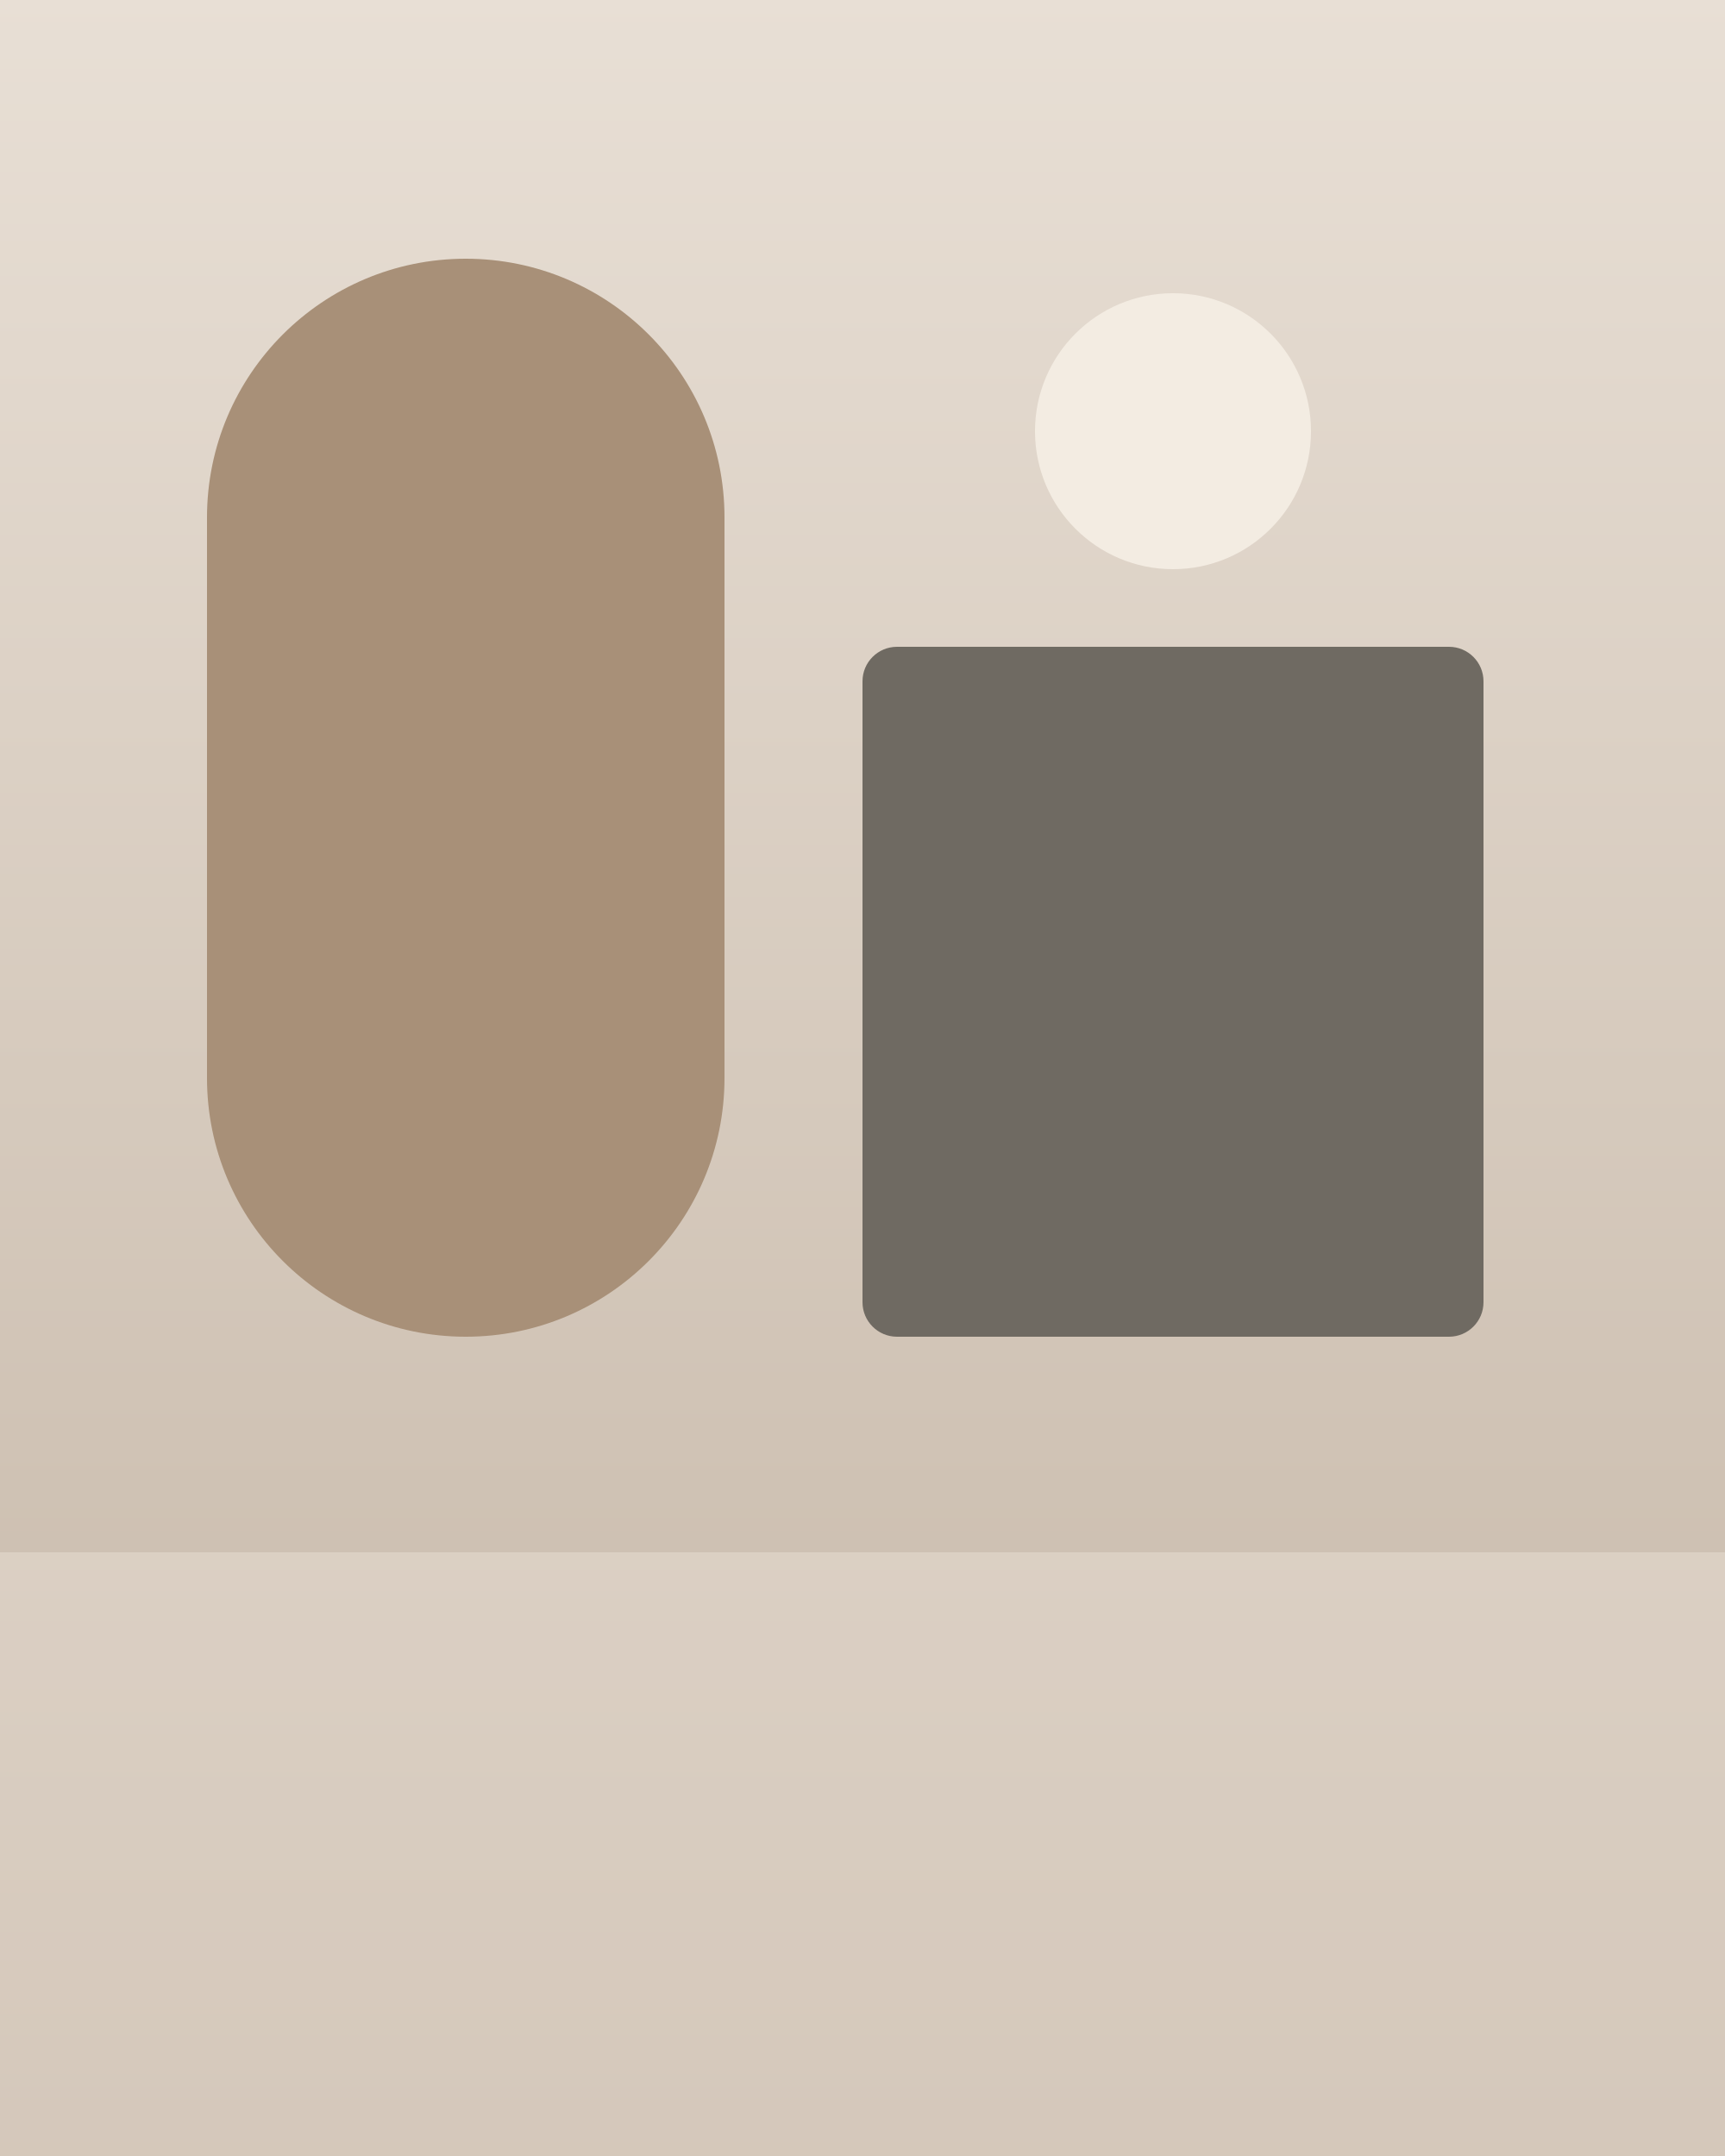
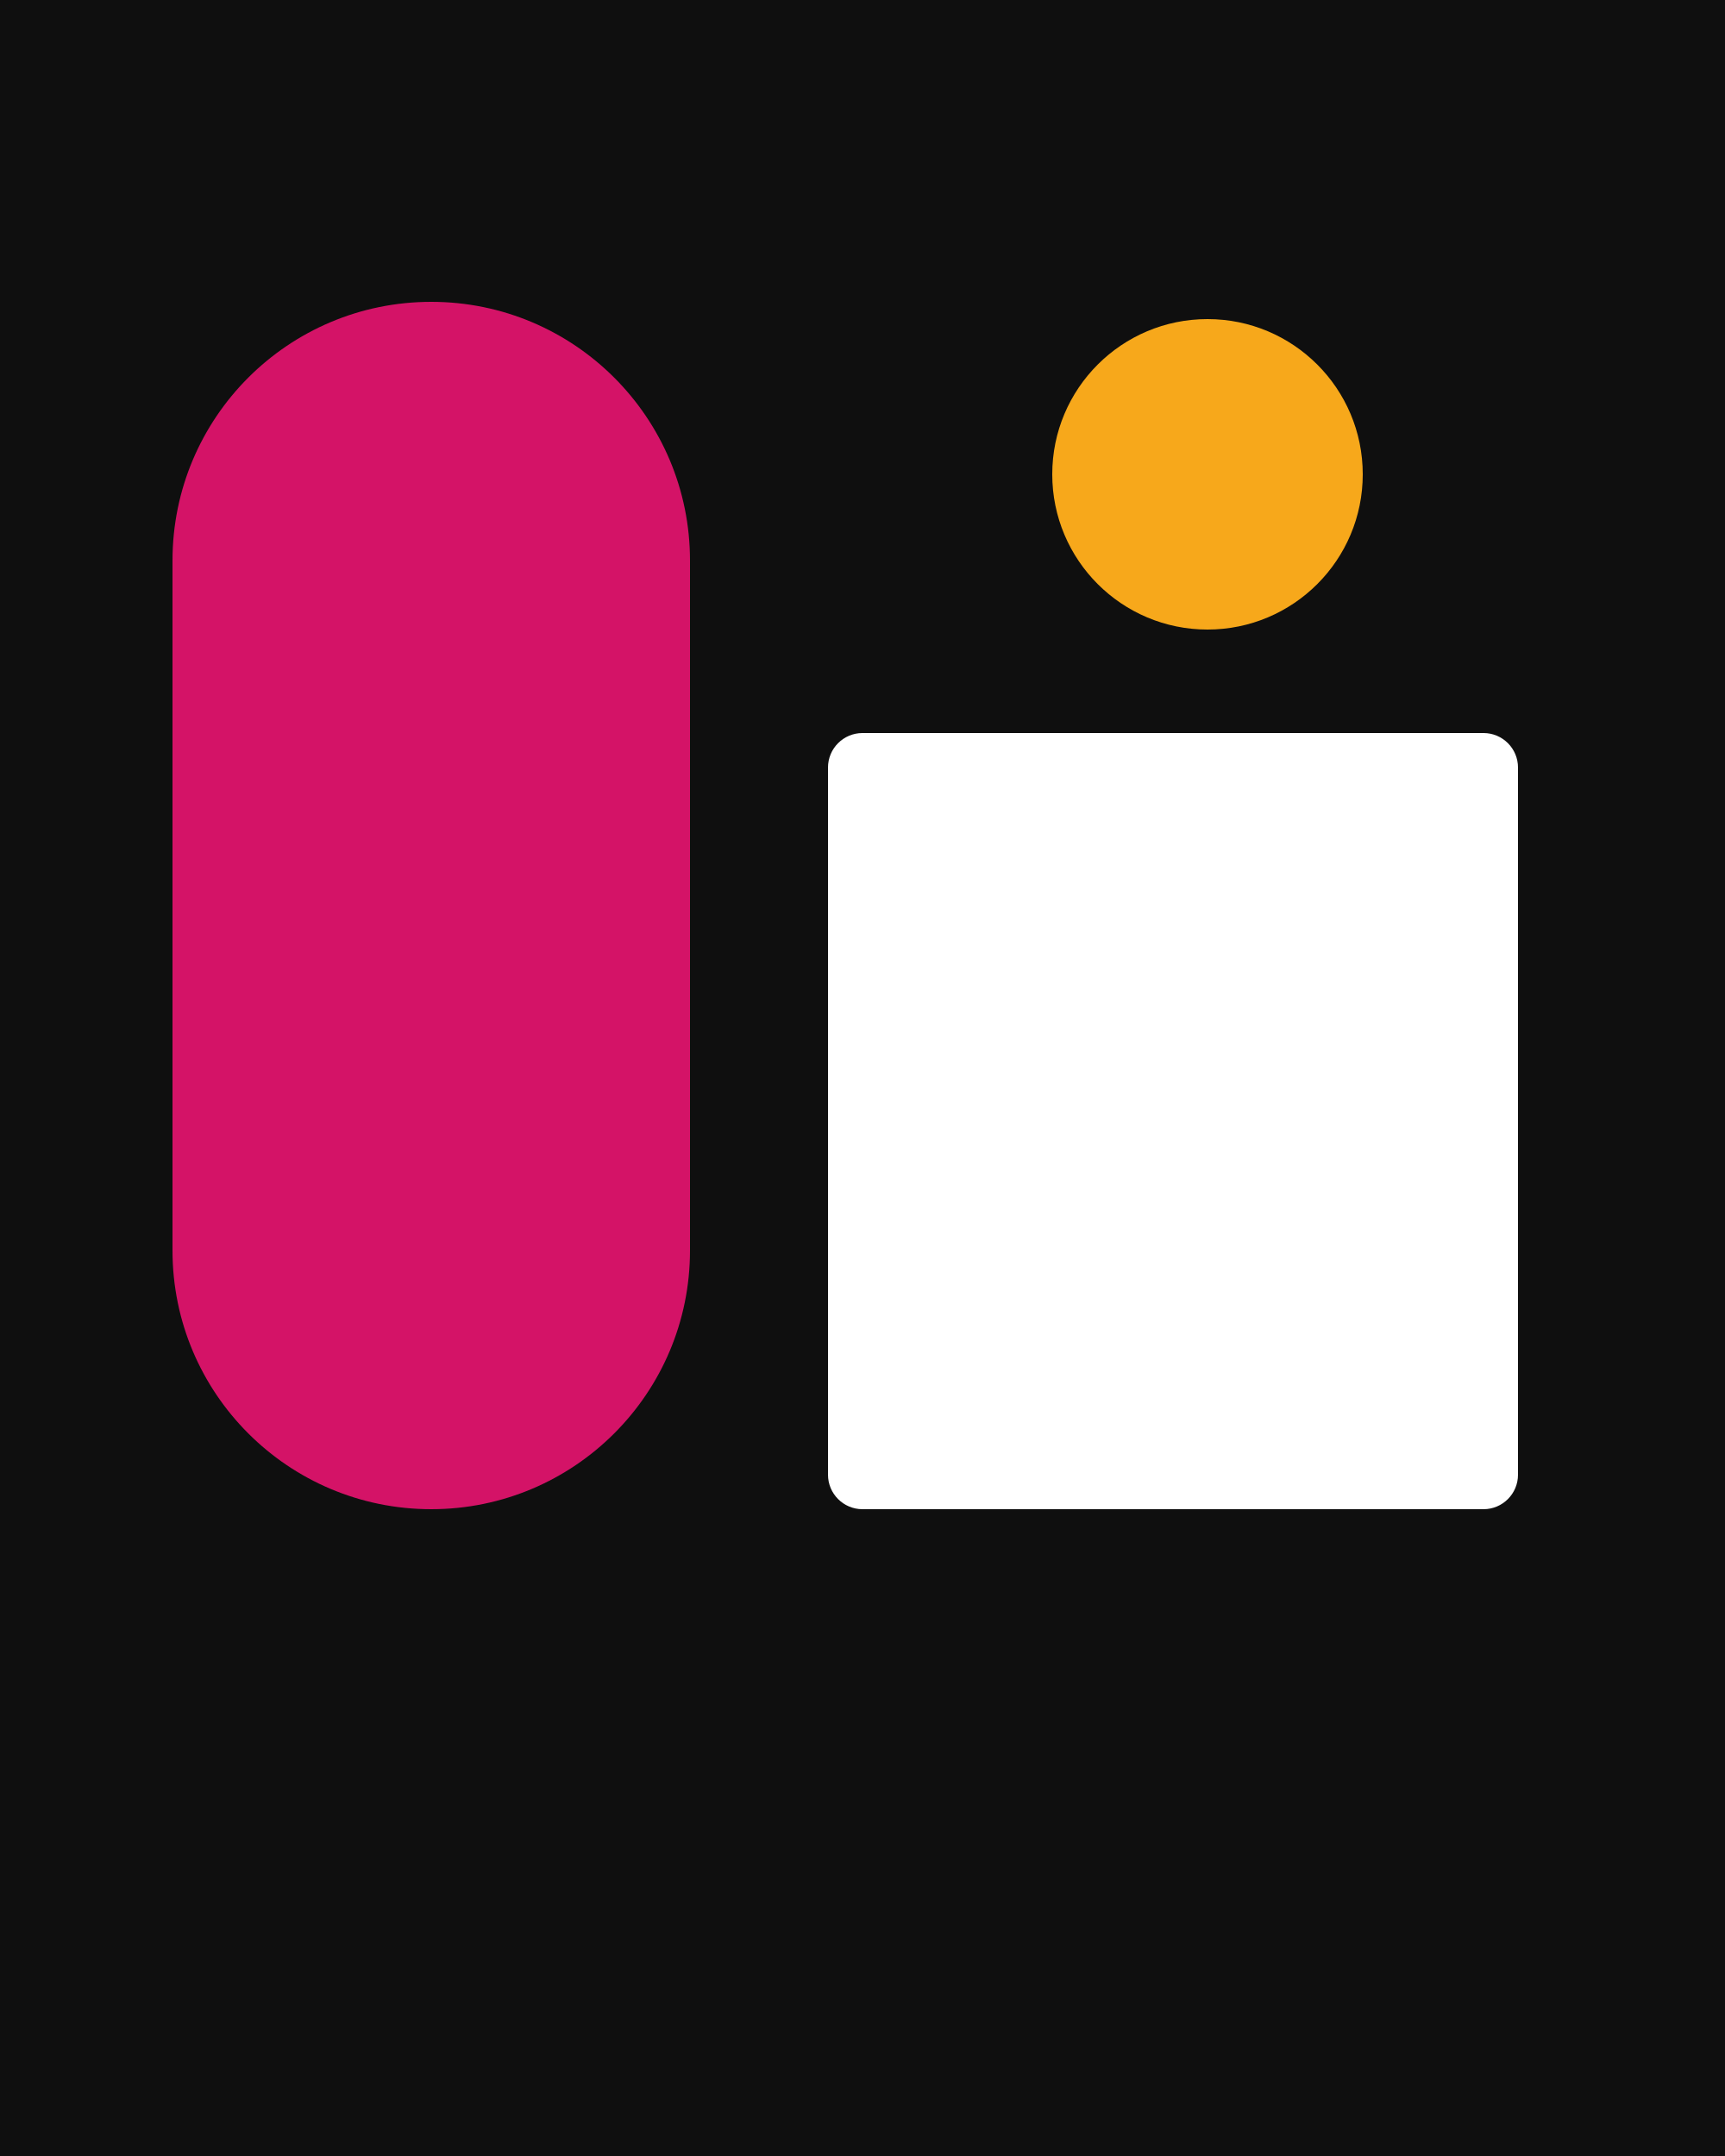
<svg xmlns="http://www.w3.org/2000/svg" width="800" height="1000" viewBox="0 0 800 1000">
-   <defs>
-     <linearGradient id="g" x1="0" y1="0" x2="0" y2="1">
-       <stop offset="0" stop-color="#e8dfd5" />
-       <stop offset="1" stop-color="#c4b5a5" />
-     </linearGradient>
-   </defs>
-   <rect width="800" height="1000" fill="url(#g)" />
-   <rect x="96.0" y="120.0" width="240.0" height="500.0" rx="120.0" fill="#a89078" />
-   <rect x="400.0" y="300.0" width="288.0" height="320.0" rx="16.0" fill="#6f6a62" />
-   <circle cx="544.0" cy="200.0" r="64.0" fill="#f3ece2" />
-   <rect y="720.0" width="800" height="280.0" fill="#f3ece2" opacity=".35" />
+   <rect width="800" height="1000" fill="#0F0F0F" />
+   <rect x="80.0" y="140.0" width="240.0" height="560.0" rx="120.0" fill="#D41367" />
+   <rect x="384.0" y="340.0" width="320.0" height="360.0" rx="16.0" fill="#FFFFFF" />
+   <circle cx="560.0" cy="220.0" r="72.0" fill="#F7A81B" />
</svg>
